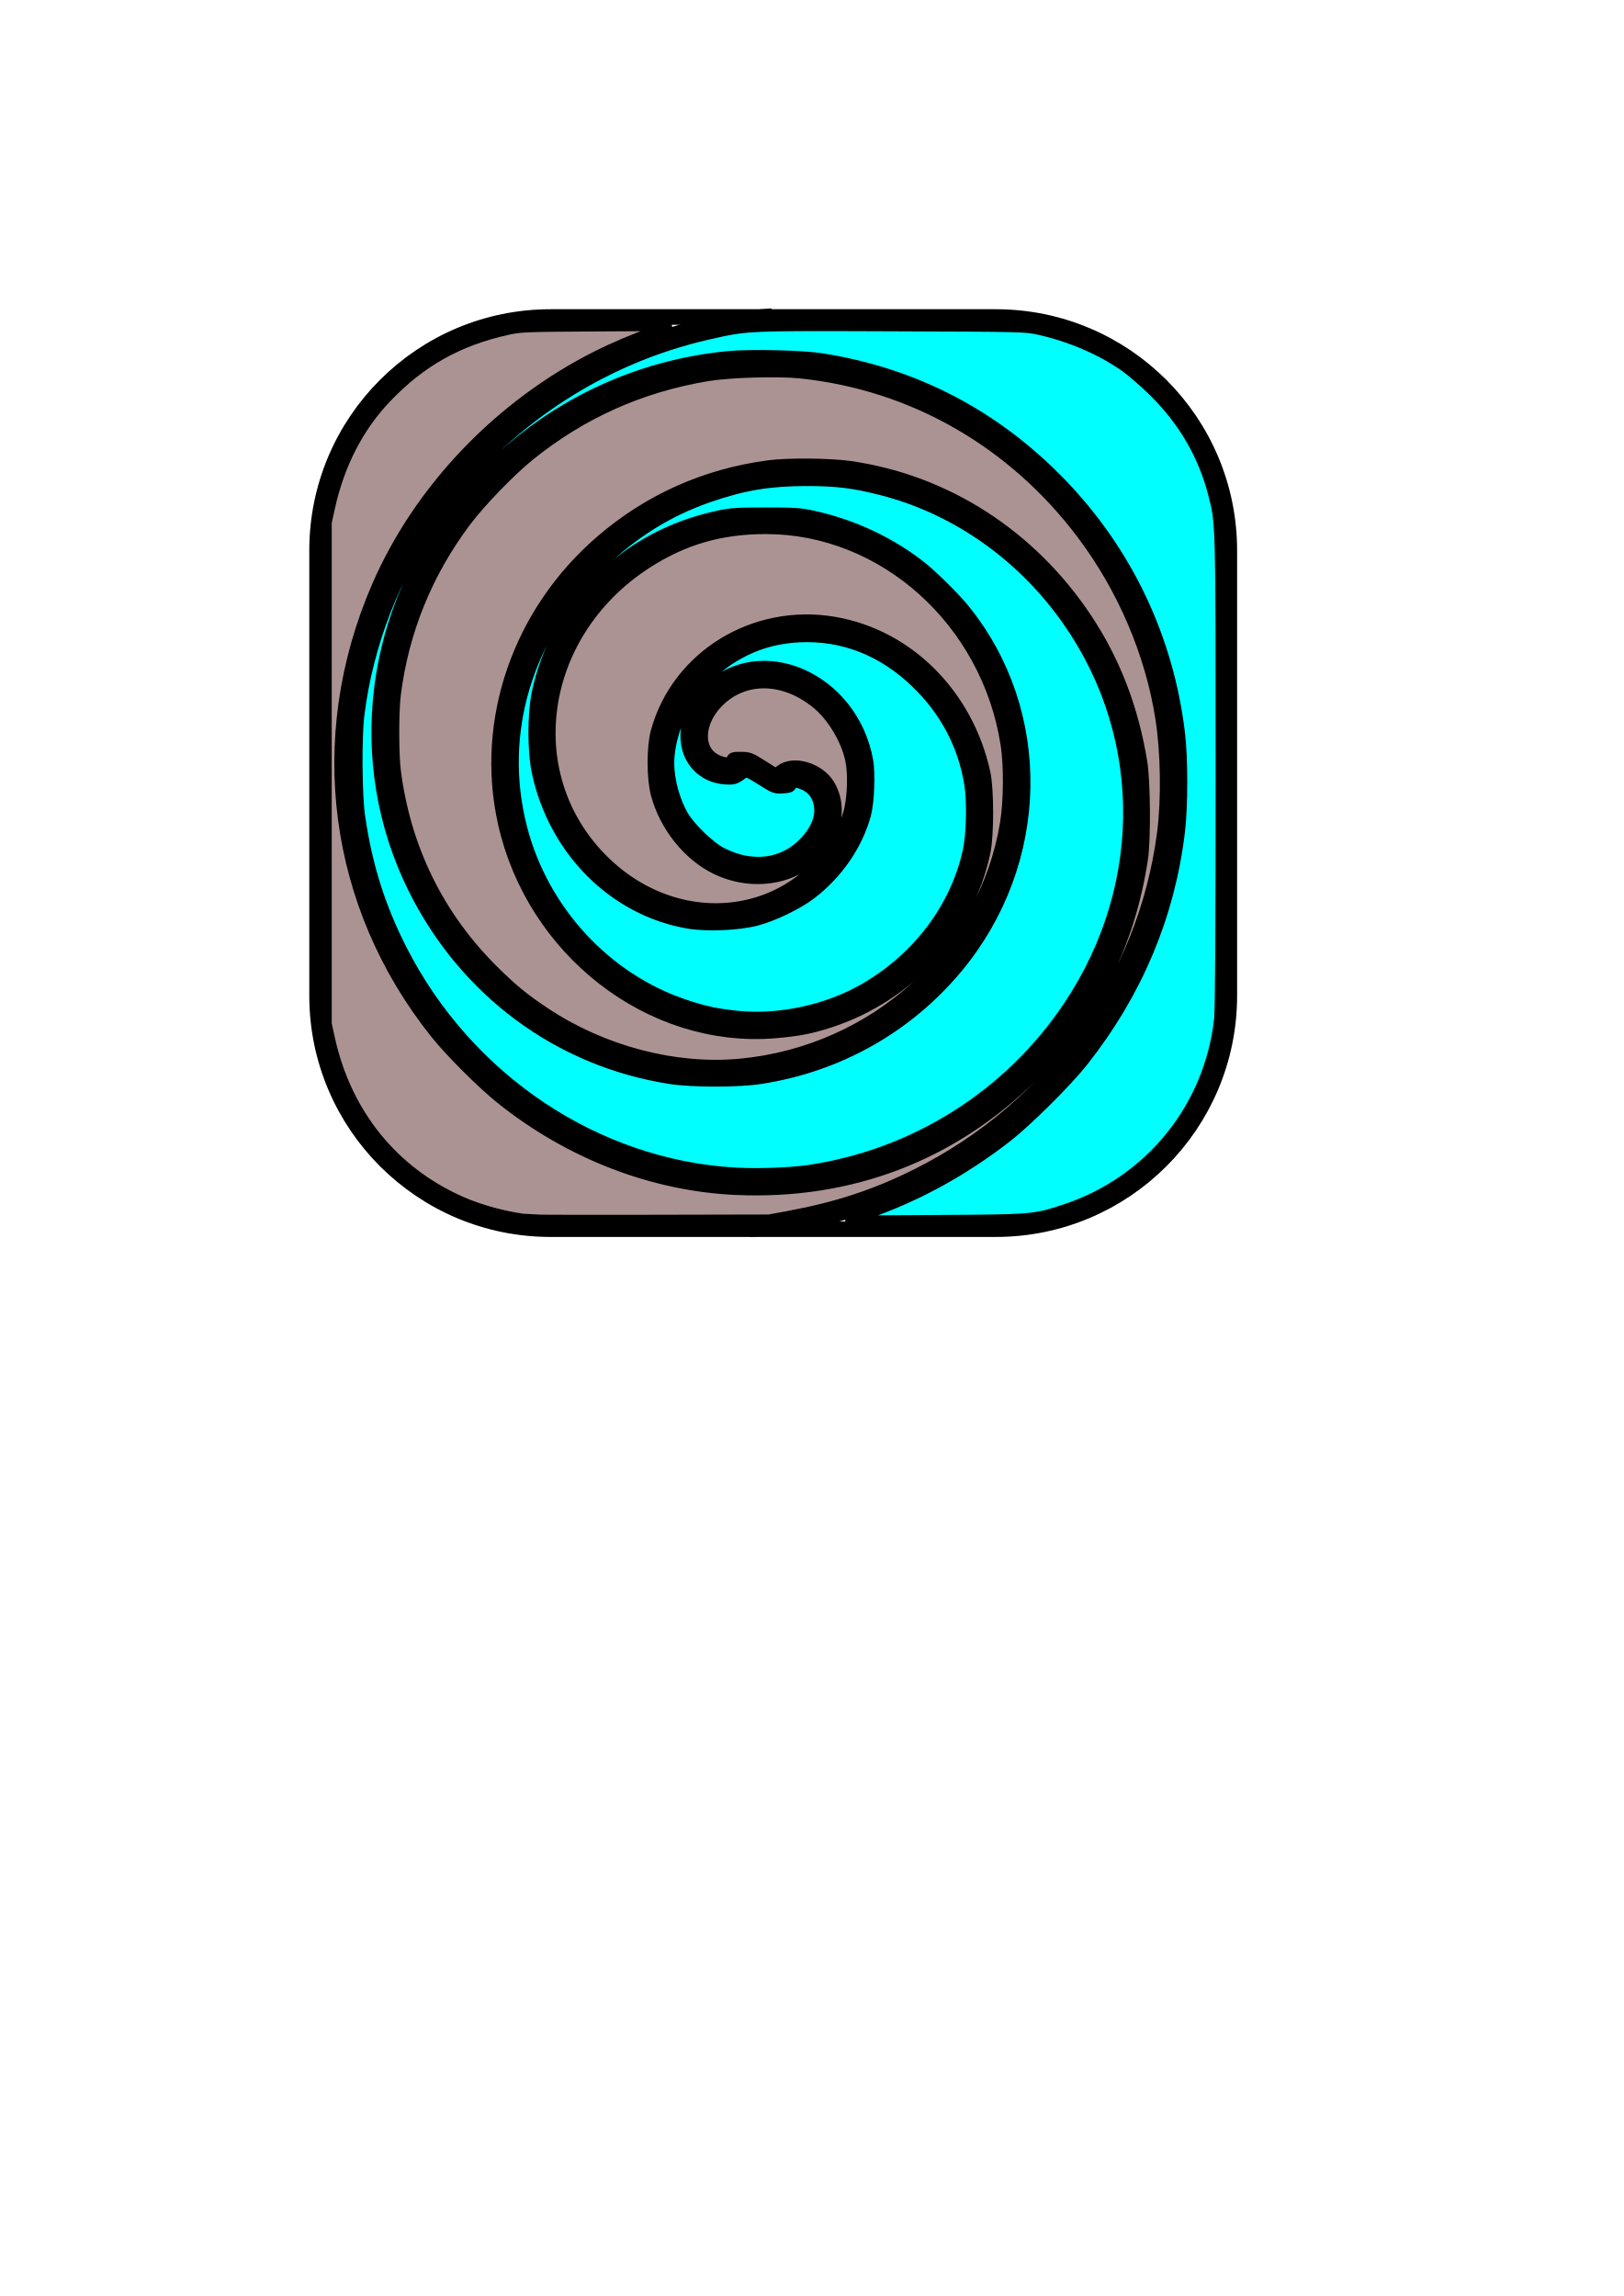
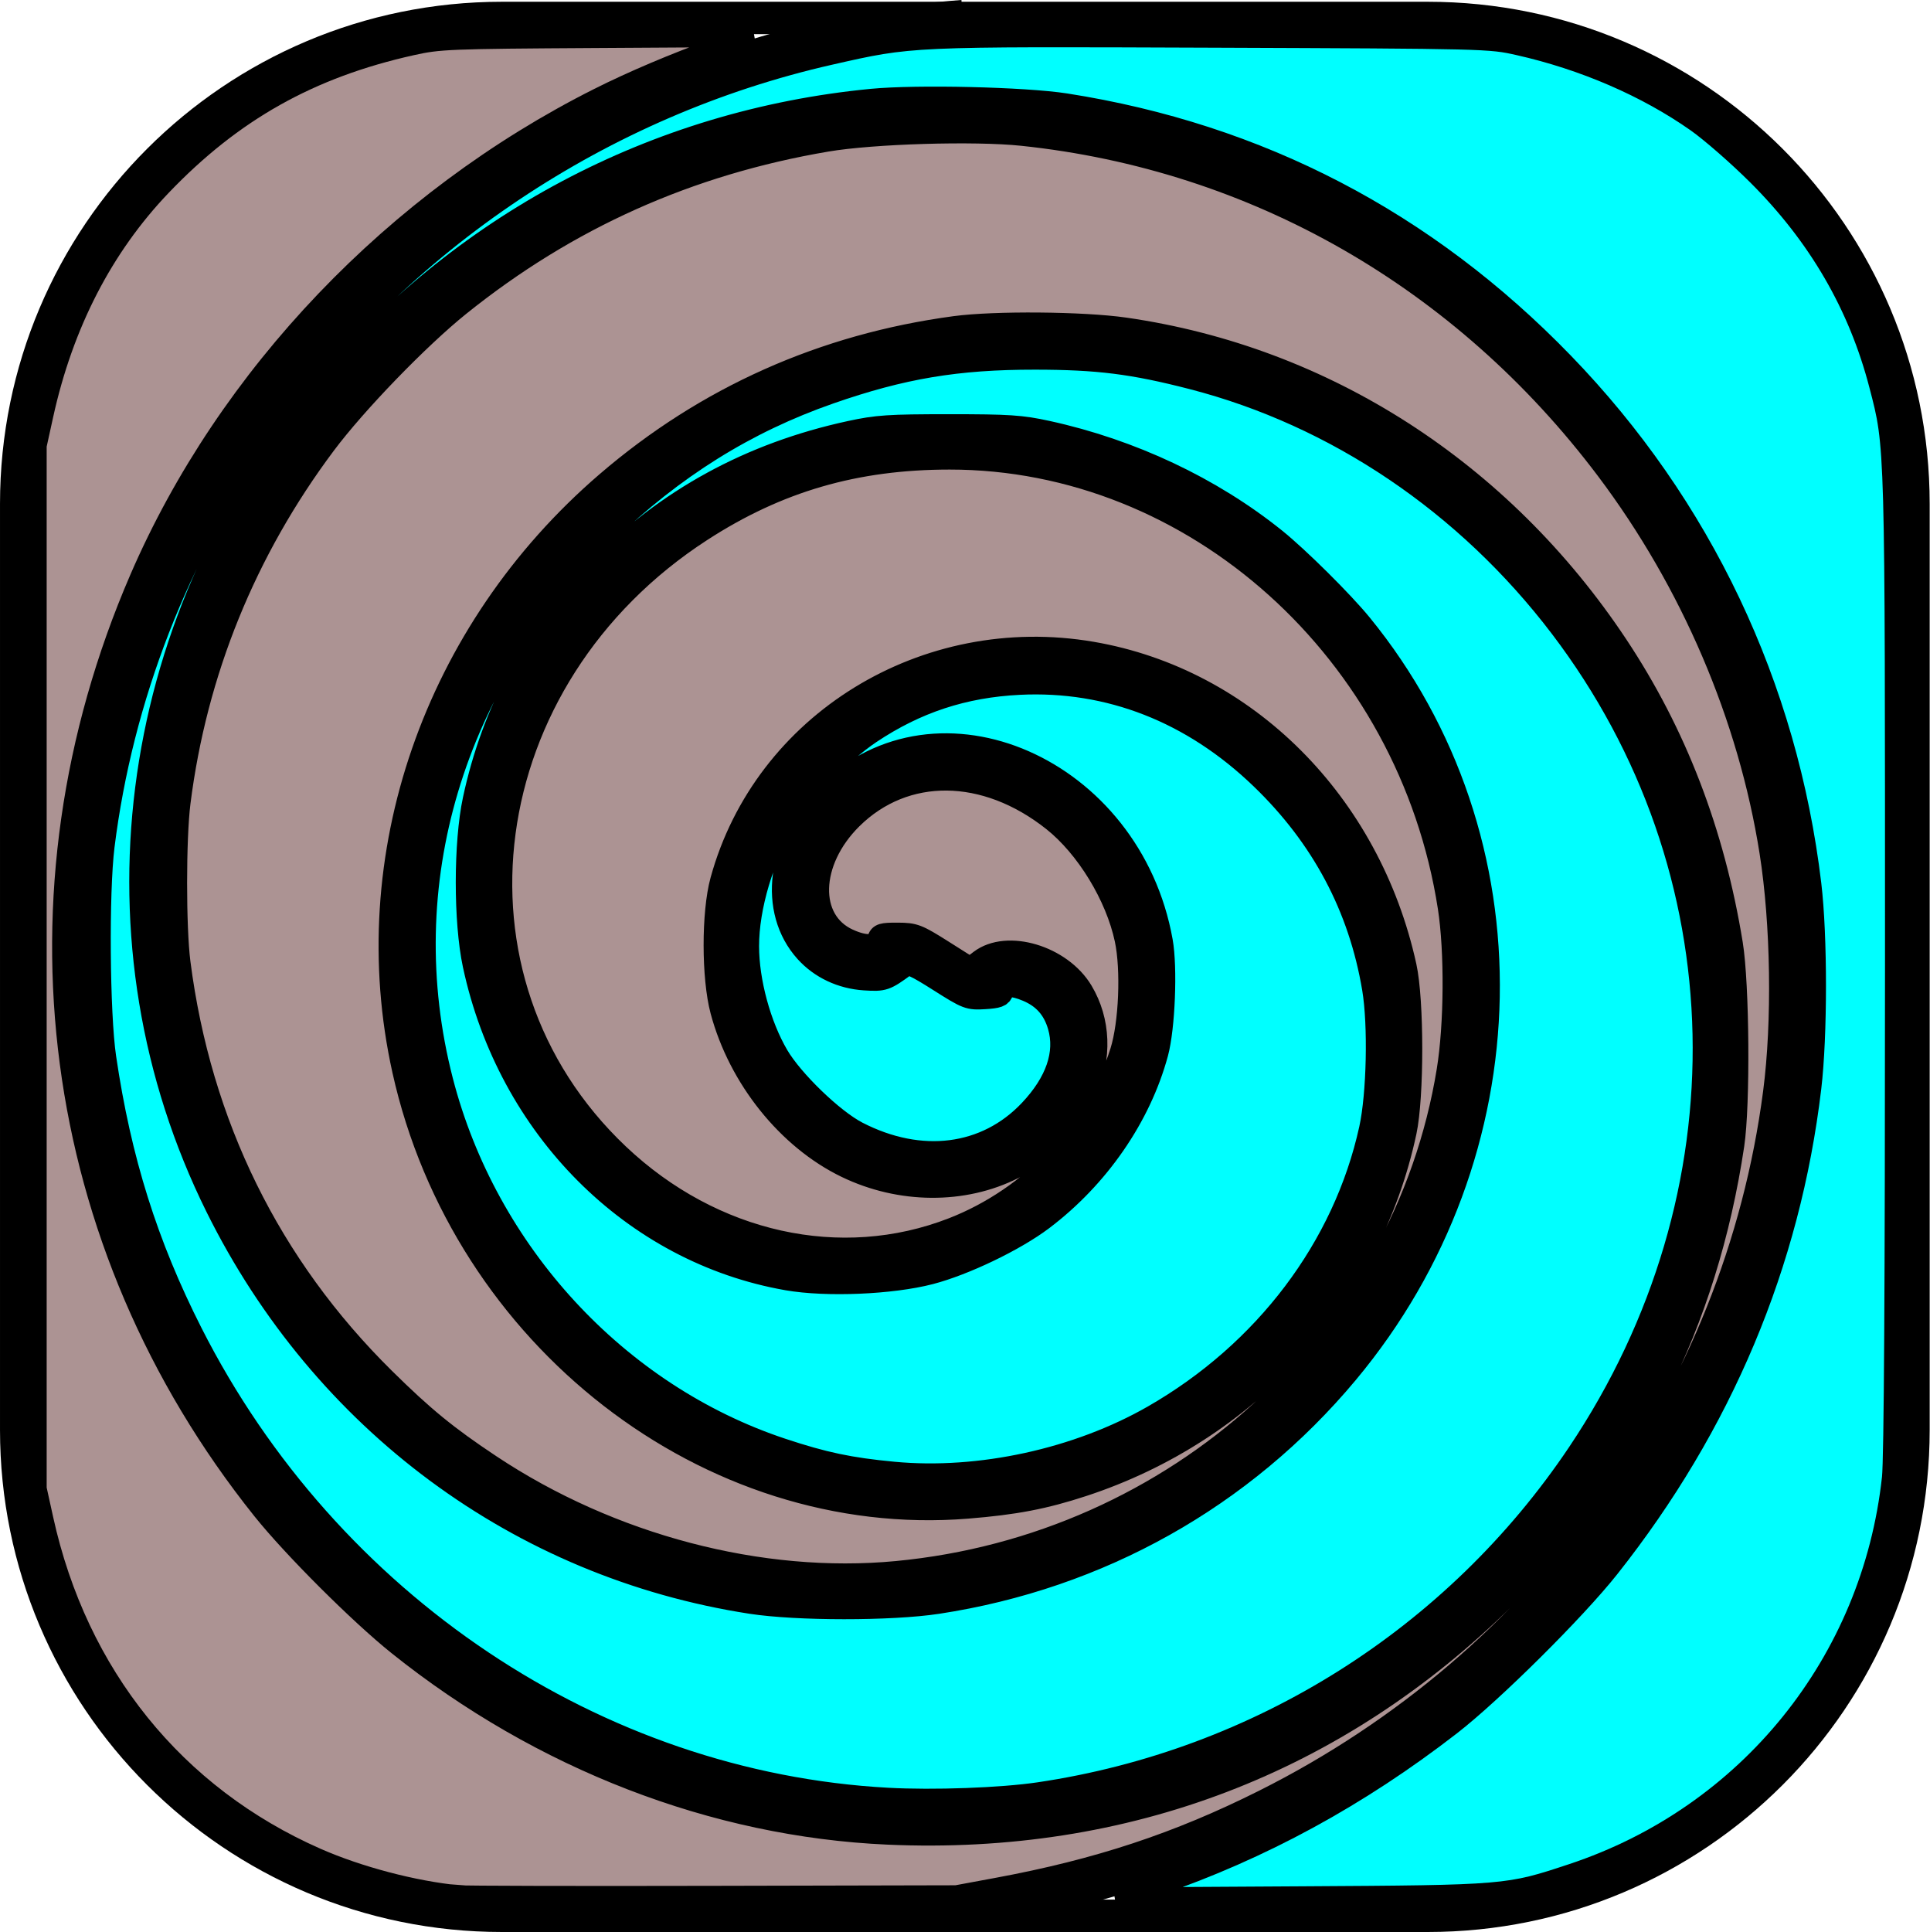
- <svg xmlns="http://www.w3.org/2000/svg" width="210mm" height="297mm" viewBox="0 0 210 297" version="1.1" id="svg1">
+ <svg xmlns="http://www.w3.org/2000/svg" width="120mm" height="120.117mm" viewBox="0 0 120 120.117" version="1.1" id="svg1">
  <defs id="defs1">
    </defs>
-   <g id="layer1">
+   <g id="layer1" transform="translate(-40.00004,-39.89011)">
    <path style="fill:none;stroke:#000000;stroke-width:2;stroke-dasharray:none" id="rect1" width="117.162" height="117.162" x="36.895" y="70.388" d="m 66.895,70.388 h 57.162 a 30,30 45 0 1 30,30 v 57.162 a 30,30 135 0 1 -30,30 H 66.895 a 30,30 45 0 1 -30,-30 V 100.388 a 30,30 135 0 1 30,-30 z" transform="matrix(1.007035,0,0,1.007096,3.853014,-29.88085)" />
    <path style="fill:none;fill-rule:evenodd;stroke:#000000;stroke-width:2;stroke-dasharray:none" id="path5" d="m 98.703,97.304 c 0.063,3.059 -4.093,1.594 -5.085,0.104 -2.688,-4.037 0.963,-8.939 4.877,-10.274 7.001,-2.387 13.899,3.167 15.462,9.857 2.294,9.818 -5.38,18.947 -14.838,20.651 -12.607,2.272 -24.029,-7.593 -25.84,-19.819 C 71,82.439 83.084,68.697 98.079,66.795 116.239,64.492 132.314,78.813 134.297,96.576 136.633,117.509 120.068,135.925 99.535,137.982 75.83,140.358 55.068,121.542 52.94,98.24 50.522,71.764 71.592,48.652 97.663,46.456 126.911,43.993 152.374,67.319 154.636,96.16 157.147,128.179 131.562,155.995 99.951,158.322" transform="translate(-2.956468,0.6771899)" />
    <path style="fill:none;fill-rule:evenodd;stroke:#000000;stroke-width:2;stroke-dasharray:none" id="path5-5" d="m 98.703,97.304 c 0.063,3.059 -4.093,1.594 -5.085,0.104 -2.688,-4.037 0.963,-8.939 4.877,-10.274 7.001,-2.387 13.899,3.167 15.462,9.857 2.294,9.818 -5.38,18.947 -14.838,20.651 -12.607,2.272 -24.029,-7.593 -25.84,-19.819 C 71,82.439 83.084,68.697 98.079,66.795 116.239,64.492 132.314,78.813 134.297,96.576 136.633,117.509 120.068,135.925 99.535,137.982 75.83,140.358 55.068,121.542 52.94,98.24 50.522,71.764 71.592,48.652 97.663,46.456 126.911,43.993 152.374,67.319 154.636,96.16 157.147,128.179 131.562,155.995 99.951,158.322" transform="rotate(180,99.90593,99.60453)" />
    <rect style="fill:none;stroke:#000000;stroke-width:1.275;stroke-dasharray:none" id="rect6" width="3.673" height="0.197" x="130.061" y="31.852" transform="matrix(0.8442412,0.5359634,-0.4010899,0.9160387,0,0)" />
    <path style="fill:#00ffff;stroke:#000000;stroke-width:5.177;stroke-dasharray:none" d="m 422.789,593.716 c 24.735,-8.488 47.645,-20.959 69.252,-37.697 9.815,-7.604 29.298,-26.937 37.214,-36.928 26.56,-33.523 42.505,-71.425 47.416,-112.711 1.456,-12.239 1.459,-35.667 0.006,-47.819 -5.565,-46.545 -25.688,-88.916 -58.147,-122.438 -32.263,-33.319 -71.485,-53.732 -116.884,-60.833 -9.571,-1.497 -34.947,-2.093 -45.564,-1.07 -50.935,4.908 -96.81,29.29 -129.887,69.032 -45.498,54.665 -54.903,129.175 -24.134,191.191 24.992,50.372 71.169,84.543 125.625,92.962 10.805,1.67 32.918,1.68 43.828,0.018 38.067,-5.796 71.866,-24.746 96.313,-53.998 43.125,-51.601 44.496,-125.472 3.266,-175.941 -4.352,-5.327 -14.792,-15.683 -20.173,-20.009 -15.023,-12.08 -33.83,-20.95 -53.554,-25.257 -6.158,-1.345 -8.996,-1.533 -23.113,-1.533 -14.181,0 -16.948,0.185 -23.284,1.559 -23.391,5.07 -43.111,15.837 -59.356,32.409 -14.883,15.183 -24.657,33.329 -29.079,53.99 -2.181,10.189 -2.19,28.663 -0.02,38.821 8.185,38.311 37.39,67.597 73.73,73.936 9.163,1.598 24.471,0.959 33.556,-1.401 8.069,-2.096 19.908,-7.785 26.4,-12.686 13.106,-9.893 22.961,-24.168 26.989,-39.092 1.603,-5.938 2.169,-20.048 1.055,-26.283 -7.267,-40.663 -52.689,-60.57 -78.926,-34.591 -11.384,11.272 -13.456,27.416 -4.754,37.048 3.468,3.838 8.403,6.161 13.828,6.508 4.511,0.288 4.92,0.148 9.596,-3.282 0.822,-0.603 2.45,0.137 7.887,3.585 6.609,4.191 6.988,4.337 10.713,4.114 3.115,-0.186 3.928,-0.484 4.204,-1.541 0.419,-1.601 2.36,-1.683 5.8,-0.246 3.849,1.608 6.241,4.3 7.418,8.35 1.843,6.341 -0.497,13.191 -6.773,19.827 -10.295,10.885 -25.67,12.837 -40.558,5.148 -5.725,-2.957 -15.238,-12.142 -18.71,-18.065 -4.165,-7.106 -6.954,-17.373 -6.966,-25.649 -0.014,-9.243 3.461,-20.887 9.014,-30.206 3.47,-5.824 12.977,-15.447 19.709,-19.95 10.773,-7.206 21.964,-10.89 35.047,-11.538 21.084,-1.044 40.641,6.603 56.861,22.232 14.313,13.792 23.081,30.278 26.281,49.416 1.421,8.501 1.068,24.793 -0.715,32.928 -6.096,27.815 -24.684,52.433 -50.966,67.496 -17.771,10.185 -40.832,15.214 -61.031,13.309 -10.296,-0.971 -16.385,-2.252 -26.229,-5.52 -38.702,-12.847 -69.466,-46.189 -79.878,-86.569 -11.883,-46.088 2.443,-94.027 38.486,-128.786 15.902,-15.335 32.941,-25.969 52.59,-32.822 17.027,-5.939 29.971,-8.109 48.28,-8.093 14.77,0.012 23.019,1.049 36.98,4.649 33.81,8.716 64.48,29.424 86.547,58.436 43.287,56.91 44.924,133.345 4.158,194.108 -29.006,43.235 -75.047,72.262 -126.751,79.912 -8.842,1.308 -24.752,1.888 -35.581,1.297 -68.296,-3.727 -131.311,-45.878 -163.538,-109.391 -10.572,-20.835 -16.823,-40.725 -20.367,-64.804 -1.511,-10.263 -1.728,-38.799 -0.379,-49.649 4.334,-34.838 17.573,-68.843 37.96,-97.495 31.873,-44.797 79.466,-76.592 132.706,-88.657 19.333,-4.381 18.33,-4.336 90.039,-4.061 64.503,0.247 65.116,0.263 71.906,1.789 15.375,3.455 30.175,9.853 41.926,18.124 3.306,2.327 9.725,7.929 14.264,12.449 14.348,14.287 23.863,30.656 28.747,49.451 3.804,14.64 3.747,12.559 3.747,136.197 0,75.167 -0.246,116.28 -0.721,120.664 -4.7,43.347 -33.892,79.481 -75.294,93.204 -15.194,5.036 -15.395,5.053 -63.688,5.339 l -43.486,0.258 z" id="path6" transform="scale(0.2645833)" />
    <path style="fill:#ac9393;stroke:#000000;stroke-width:5.177;stroke-dasharray:none" d="m 258.861,596.356 c -10.495,-1.022 -23.513,-4.449 -33.36,-8.782 -33.379,-14.69 -56.283,-43.084 -64.357,-79.782 l -1.582,-7.191 V 378.019 255.437 l 1.58,-7.191 c 4.696,-21.378 14.073,-39.575 27.784,-53.919 16.804,-17.579 34.995,-27.797 58.978,-33.126 6.524,-1.45 8.584,-1.532 43.486,-1.743 l 36.638,-0.221 -8.218,2.961 c -9.942,3.583 -19.783,7.751 -27.768,11.761 -47.874,24.044 -87.231,65.229 -107.832,112.84 -32.065,74.107 -21.292,156.003 28.758,218.603 7.118,8.903 22.764,24.523 31.855,31.803 33.634,26.933 74.275,42.628 115.049,44.433 55.951,2.476 105.724,-16.573 145.096,-55.532 29.633,-29.322 47.331,-64.422 53.605,-106.315 1.416,-9.453 1.208,-37.711 -0.347,-47.252 -4.277,-26.235 -13.197,-49.411 -27.017,-70.194 -27.193,-40.893 -68.746,-67.623 -115.625,-74.378 -9.87,-1.422 -30.576,-1.598 -39.961,-0.339 -30.929,4.148 -58.494,16.457 -81.864,36.556 -40.552,34.876 -58.932,87.946 -47.816,138.064 13.948,62.887 71.756,107.702 132.591,102.789 11.193,-0.904 18.058,-2.217 27.138,-5.192 38.767,-12.699 67.6,-44.288 75.883,-83.136 1.766,-8.284 1.761,-30.799 -0.01,-38.876 -8.414,-38.387 -37.51,-67.481 -73.704,-73.698 -39.18,-6.73 -77.023,16.533 -87.16,53.579 -2.063,7.539 -2.046,22.805 0.033,30.575 4.222,15.777 15.647,30.039 29.389,36.687 12.641,6.116 27.546,6.225 39.274,0.287 6.787,-3.436 13.979,-10.993 17.033,-17.896 3.58,-8.093 3.249,-16.726 -0.907,-23.681 -4.911,-8.218 -17.595,-12.018 -23.945,-7.175 l -2.339,1.784 -6.421,-4.057 c -6.012,-3.798 -6.689,-4.058 -10.622,-4.078 -3.634,-0.018 -4.249,0.164 -4.558,1.349 -0.461,1.764 -3.256,1.792 -7.046,0.071 -9.801,-4.451 -9.422,-18.412 0.772,-28.491 12.501,-12.36 31.424,-12.175 47.356,0.462 7.9,6.266 14.872,17.698 17.051,27.958 1.508,7.101 0.987,19.769 -1.086,26.365 -5.778,18.393 -20.947,34.346 -39.534,41.58 -26.315,10.241 -56.471,3.566 -78.624,-17.404 -43.576,-41.248 -34.171,-111.822 19.535,-146.592 17.975,-11.637 36.201,-16.932 58.313,-16.941 57.571,-0.023 108.038,45.332 117.345,105.458 1.611,10.41 1.491,27.565 -0.269,38.385 -10.237,62.918 -63.724,111.574 -129.505,117.809 -31.907,3.024 -67.208,-6.241 -95.532,-25.071 -10.193,-6.777 -15.7,-11.28 -24.91,-20.369 -26.901,-26.549 -43.229,-59.716 -48.118,-97.741 -1.065,-8.285 -1.06,-29.204 0.01,-37.665 3.877,-30.665 15.467,-59.199 34.215,-84.232 7.278,-9.718 22.035,-24.96 31.595,-32.635 25.424,-20.41 53.825,-33.123 86.304,-38.632 10.843,-1.839 34.688,-2.556 45.912,-1.381 54.713,5.729 103.631,33.729 137.467,78.686 19.907,26.449 33.429,58.048 38.443,89.837 2.663,16.883 3.005,39.891 0.84,56.497 -9.281,71.184 -54.19,133.507 -119.926,166.429 -20.157,10.095 -38.906,16.288 -62.614,20.682 l -9.649,1.788 -57.182,0.129 c -31.45,0.071 -58.415,0.009 -59.921,-0.138 z" id="path7" transform="scale(0.2645833)" />
  </g>
</svg>
